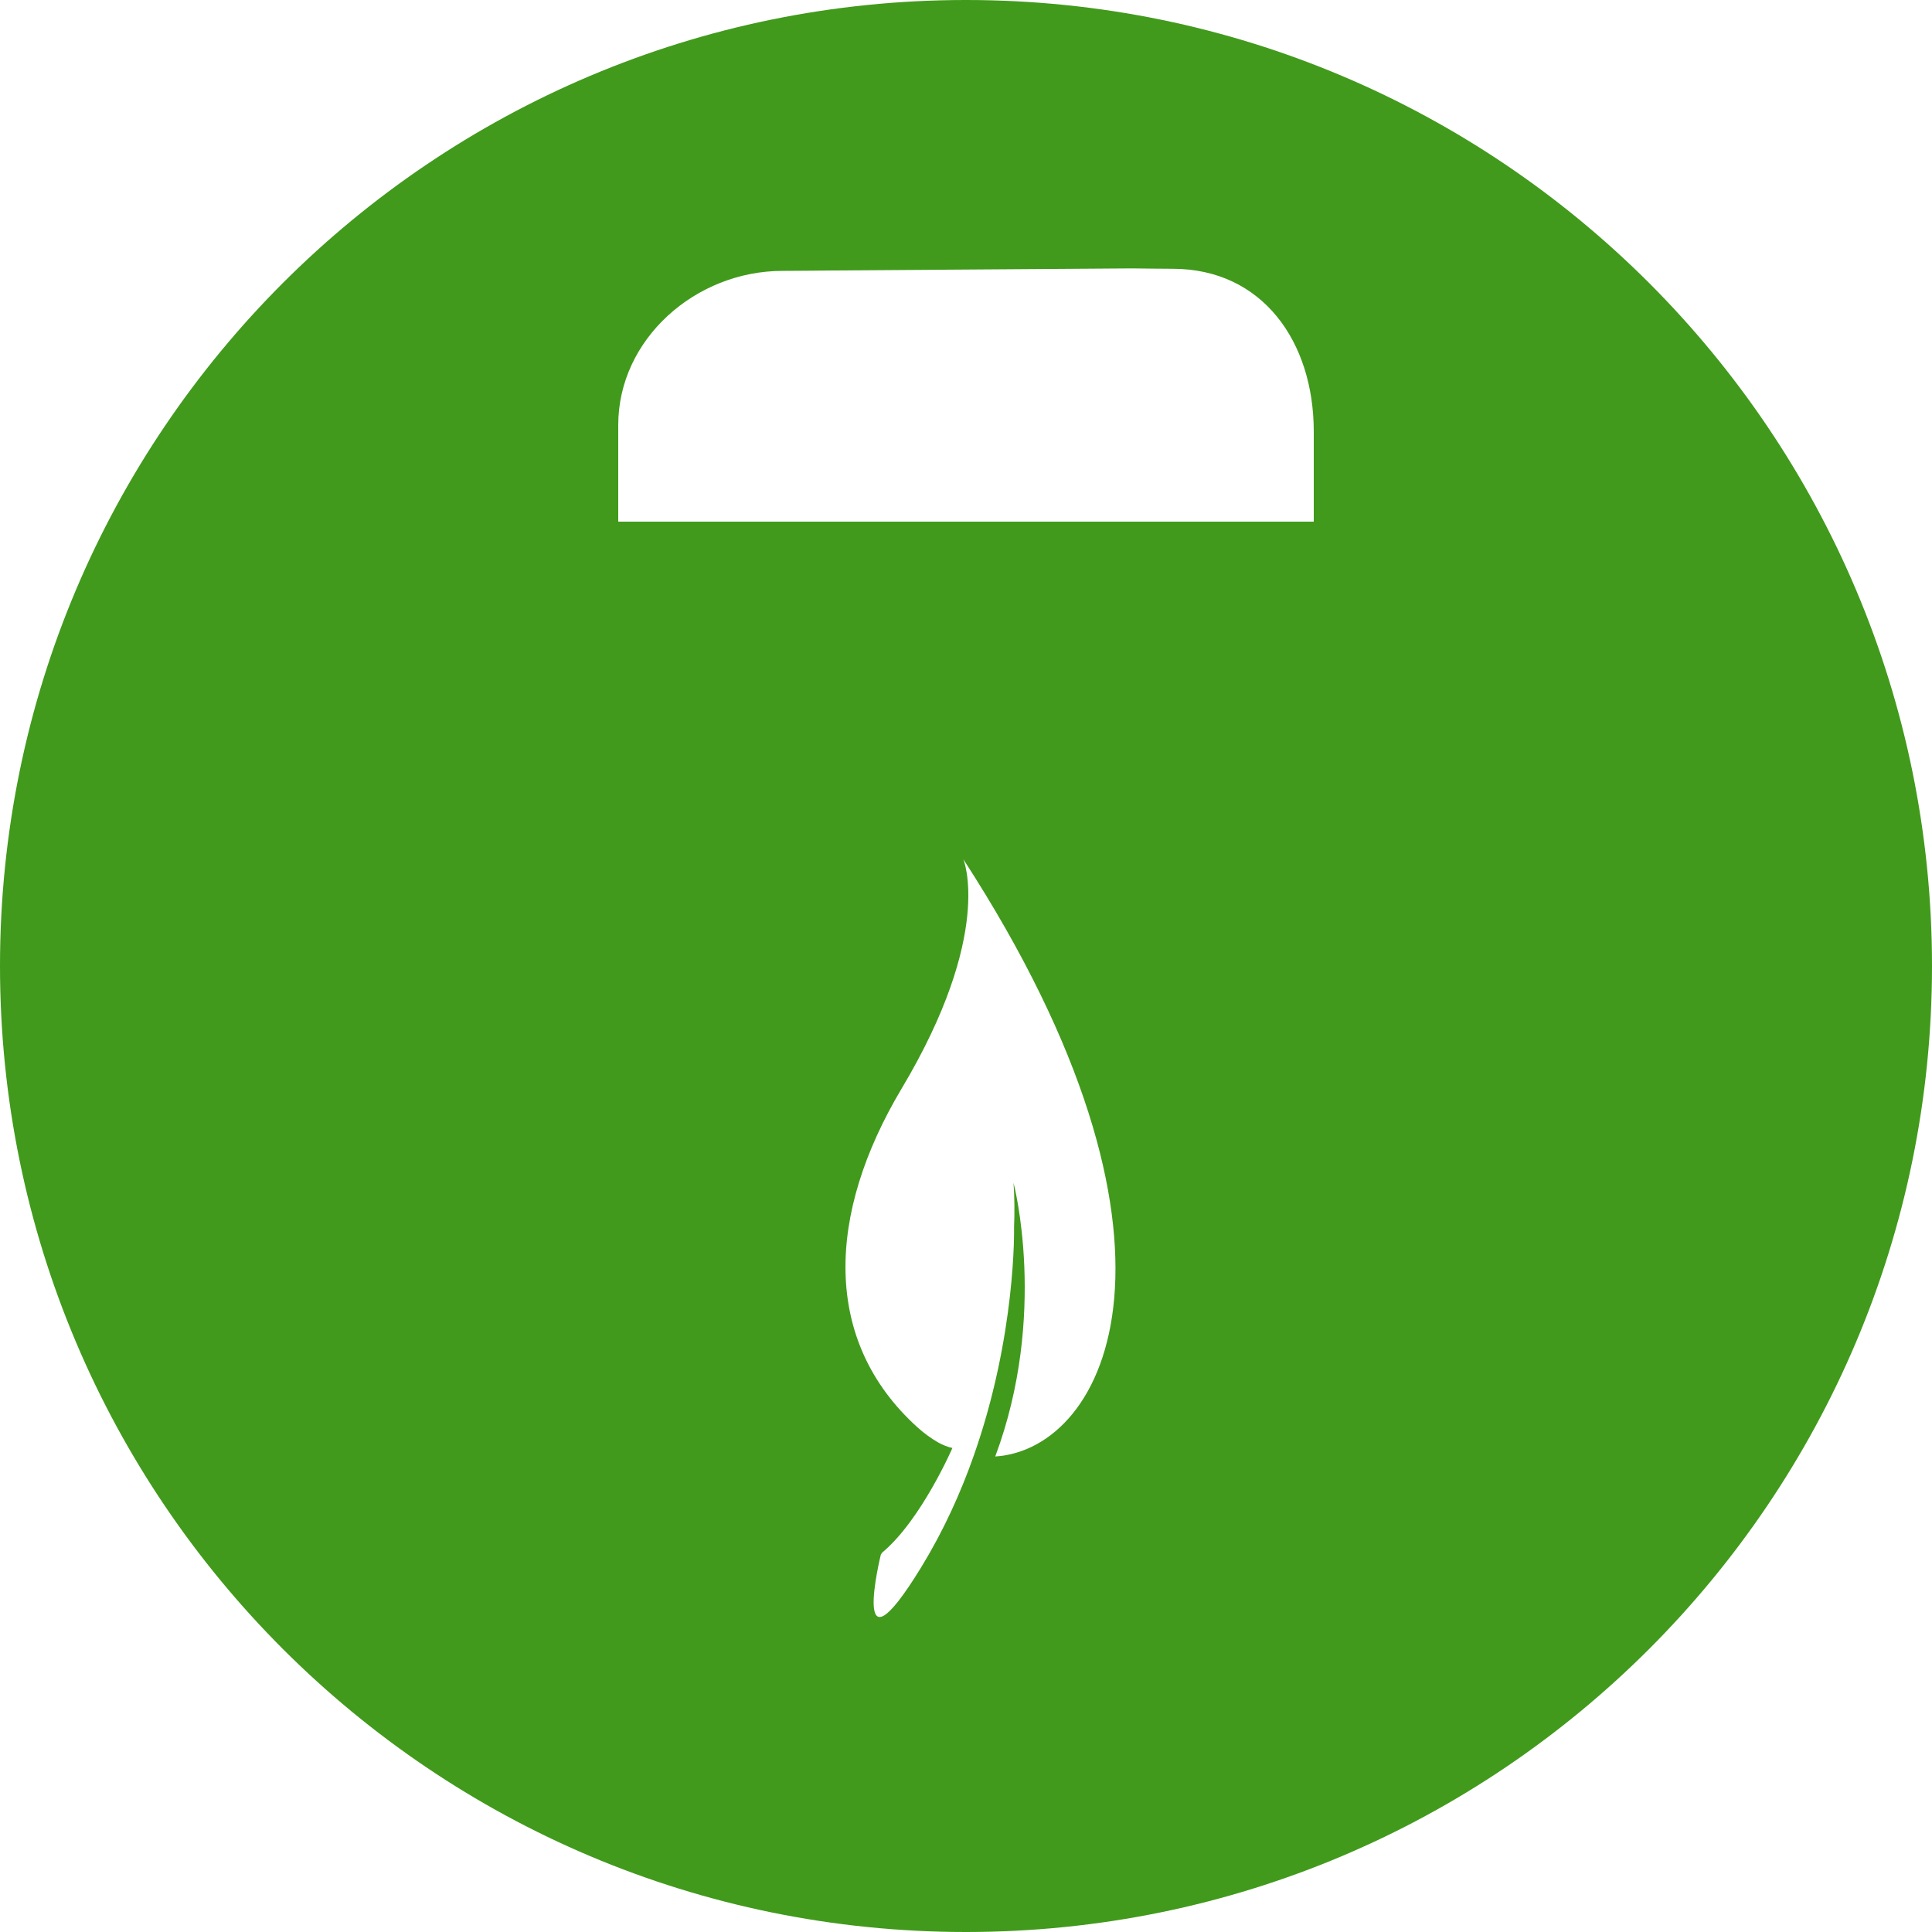
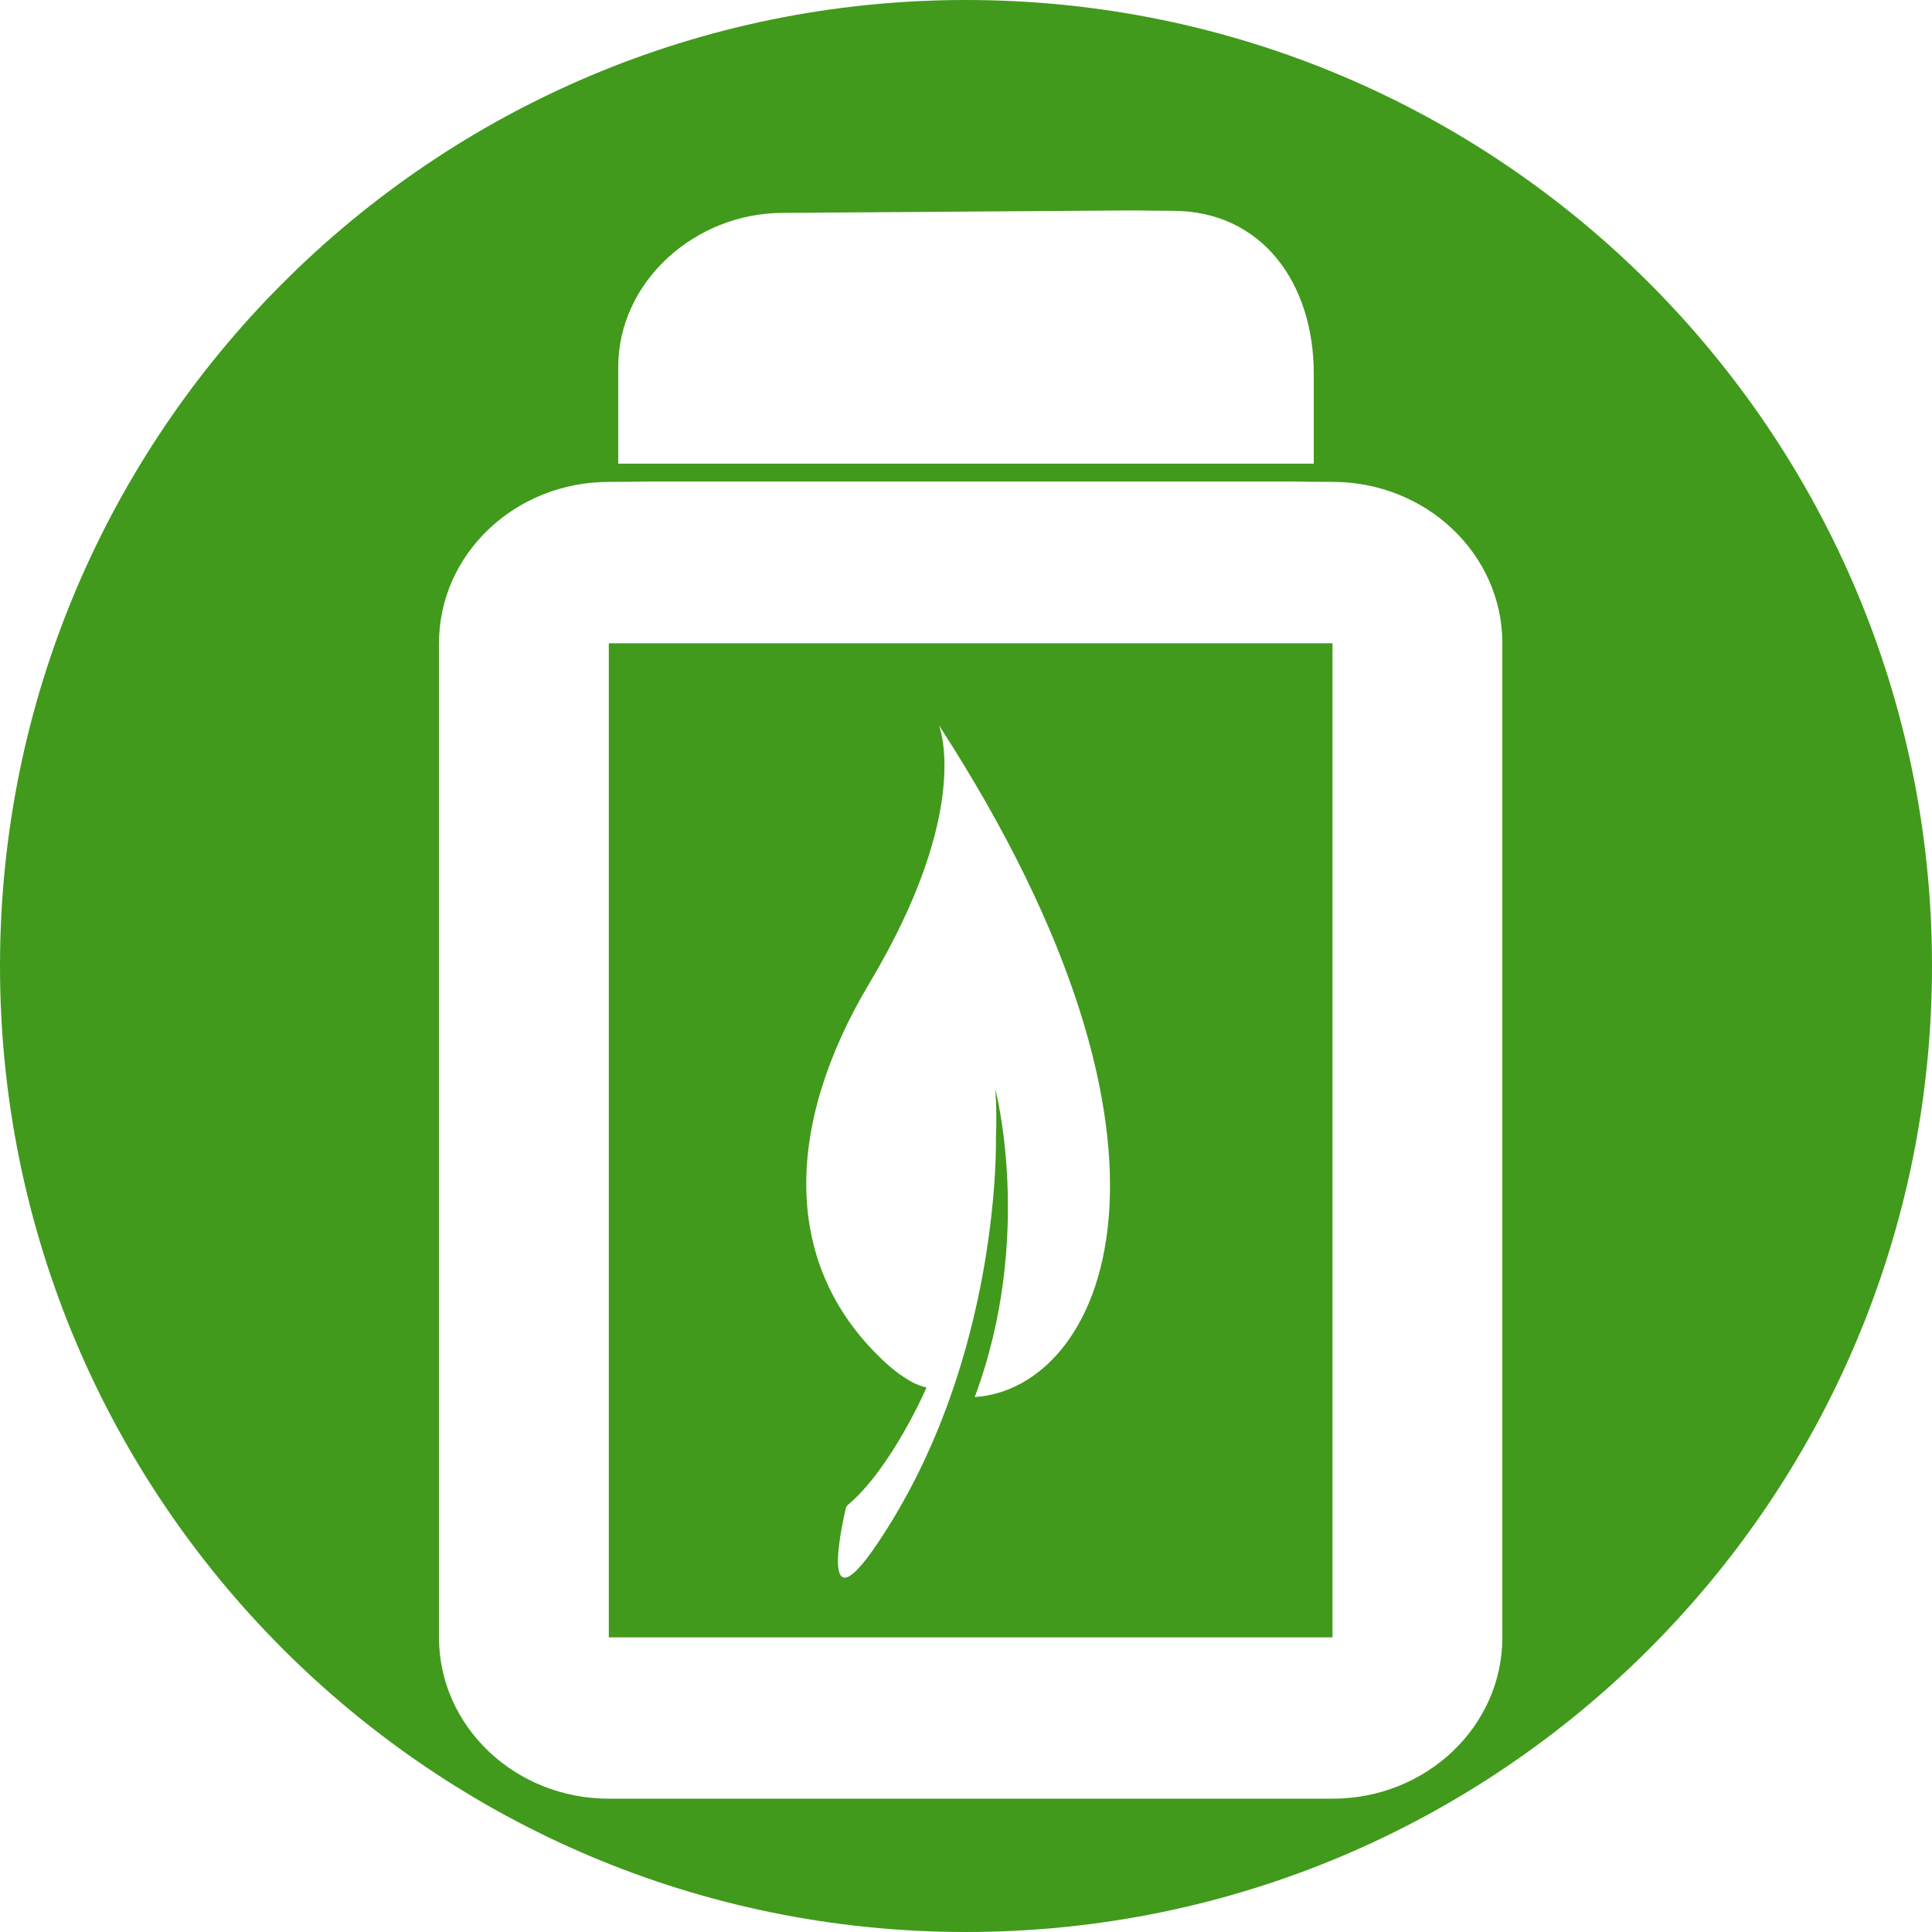
- <svg xmlns="http://www.w3.org/2000/svg" viewBox="0 0 100 100">
+ <svg xmlns="http://www.w3.org/2000/svg" height="500" width="500" viewBox="0 0 100 100">
  <defs>
    <linearGradient x1="0" y1="0.5" x2="1" y2="0.5" id="circle">
      <stop offset="0%" stop-color="#419a1c" />
      <stop offset="100%" stop-color="#419a1c" />
    </linearGradient>
    <linearGradient x1="0" y1="0.5" x2="1" y2="0.5" id="square">
      <stop offset="0%" stop-color="#ffffff" />
      <stop offset="100%" stop-color="#ffffff" />
    </linearGradient>
    <linearGradient x1="0" y1="0.5" x2="1" y2="0.5" id="roundSquare">
      <stop offset="0%" stop-color="#ffffff" />
      <stop offset="100%" stop-color="#ffffff" />
    </linearGradient>
    <linearGradient x1="0" y1="0.5" x2="1" y2="0.5" id="leaf">
      <stop offset="0%" stop-color="#ffffff" />
      <stop offset="100%" stop-color="#ffffff" />
    </linearGradient>
  </defs>
  <g>
    <circle cx="50" cy="50" r="50" fill="url('#circle')" />
  </g>
-   <svg viewBox="50 -10 0 110">
-     <g>
-       <path fill="url('#square')" d="M33.756,21.234c0,0.008-2.242,0.022-2.242,0.022c-4.856,0-8.792,3.936-8.792,8.792v54.161    c0,4.855,3.936,8.791,8.792,8.791h37.455c4.854,0,8.793-3.936,8.793-8.791V30.047c0-4.856-3.938-8.792-8.793-8.792    c0,0-2.245-0.013-2.245-0.021H33.756z M68.969,30.047v54.162H31.512V30.047H68.969z" stroke="none" style="" />
-     </g>
-   </svg>
-   <svg viewBox="0 -8 100 100">
-     <g>
-       <path fill="url('#roundSquare')" d="M68,14.337c0-4.653-2.66-8.425-7.309-8.425c0,0-2.096-0.014-2.096-0.02L43.088,6    c0,0.006-2.584,0.021-2.584,0.021C36.001,6.021,32,9.555,32,14v5h36V14.337z" stroke="none" style="" />
-     </g>
-   </svg>
-   <svg viewBox="-140 -200 450 450">
-     <g>
-       <path d="M84.385,0.139c0,0,7.216,17.238-14.382,53.421c-17.426,29.192-18.639,58.697,3.698,78.898             c1.574,1.424,3.225,2.605,4.922,3.58c1.028,0.549,2.12,0.998,3.211,1.226c0,0-7.284,16.83-16.376,24.38             c-0.191,0.297-0.294,0.453-0.294,0.453s-7.554,30.633,9.402,2.949c0.595-0.971,1.168-1.947,1.731-2.924             c0.163-0.283,0.321-0.566,0.481-0.85c0.466-0.824,0.925-1.648,1.368-2.477c0.141-0.262,0.276-0.524,0.415-0.787             c0.398-0.754,0.789-1.51,1.169-2.266c0.16-0.316,0.316-0.633,0.473-0.949c0.369-0.75,0.73-1.5,1.083-2.25             c0.133-0.283,0.267-0.565,0.397-0.848c0.373-0.807,0.734-1.613,1.088-2.42c0.12-0.273,0.242-0.548,0.36-0.821             c0.356-0.825,0.701-1.651,1.038-2.476c0.117-0.285,0.235-0.572,0.35-0.858c0.327-0.813,0.645-1.626,0.954-2.437             c0.111-0.293,0.223-0.586,0.332-0.879c0.3-0.803,0.593-1.604,0.876-2.401c10.097-28.437,9.512-53.575,9.512-53.575             c0,0.004,0,0.008-0.001,0.013c0.145-3.411,0.118-6.859-0.118-10.318c0,0,8.102,30.597-4.262,63.721             C118.147,137.541,141.861,88.845,84.385,0.139z" fill="url('#leaf')" stroke="none" style="" />
-     </g>
-   </svg>
+   <g>
+     <path fill="url('#square')" d="M33.756,21.234c0,0.008-2.242,0.022-2.242,0.022c-4.856,0-8.792,3.936-8.792,8.792v54.161    c0,4.855,3.936,8.791,8.792,8.791h37.455c4.854,0,8.793-3.936,8.793-8.791V30.047c0-4.856-3.938-8.792-8.793-8.792    c0,0-2.245-0.013-2.245-0.021H33.756z M68.969,30.047v54.162H31.512V30.047H68.969z" transform="scale(1 0.95) translate(0 5)" />
+   </g>
+   <g>
+     <path fill="url('#roundSquare')" d="M68,14.337c0-4.653-2.66-8.425-7.309-8.425c0,0-2.096-0.014-2.096-0.02L43.088,6    c0,0.006-2.584,0.021-2.584,0.021C36.001,6.021,32,9.555,32,14v5h36V14.337z" transform="translate(0 5)" />
+   </g>
+   <g>
+     <path d="M84.385,0.139c0,0,7.216,17.238-14.382,53.421c-17.426,29.192-18.639,58.697,3.698,78.898             c1.574,1.424,3.225,2.605,4.922,3.58c1.028,0.549,2.12,0.998,3.211,1.226c0,0-7.284,16.83-16.376,24.38             c-0.191,0.297-0.294,0.453-0.294,0.453s-7.554,30.633,9.402,2.949c0.595-0.971,1.168-1.947,1.731-2.924             c0.163-0.283,0.321-0.566,0.481-0.85c0.466-0.824,0.925-1.648,1.368-2.477c0.141-0.262,0.276-0.524,0.415-0.787             c0.398-0.754,0.789-1.51,1.169-2.266c0.16-0.316,0.316-0.633,0.473-0.949c0.369-0.75,0.73-1.5,1.083-2.25             c0.133-0.283,0.267-0.565,0.397-0.848c0.373-0.807,0.734-1.613,1.088-2.42c0.12-0.273,0.242-0.548,0.36-0.821             c0.356-0.825,0.701-1.651,1.038-2.476c0.117-0.285,0.235-0.572,0.35-0.858c0.327-0.813,0.645-1.626,0.954-2.437             c0.111-0.293,0.223-0.586,0.332-0.879c0.3-0.803,0.593-1.604,0.876-2.401c10.097-28.437,9.512-53.575,9.512-53.575             c0,0.004,0,0.008-0.001,0.013c0.145-3.411,0.118-6.859-0.118-10.318c0,0,8.102,30.597-4.262,63.721             C118.147,137.541,141.861,88.845,84.385,0.139z" fill="url('#leaf')" transform="scale(0.25) translate(110 150)" />
+   </g>
</svg>
